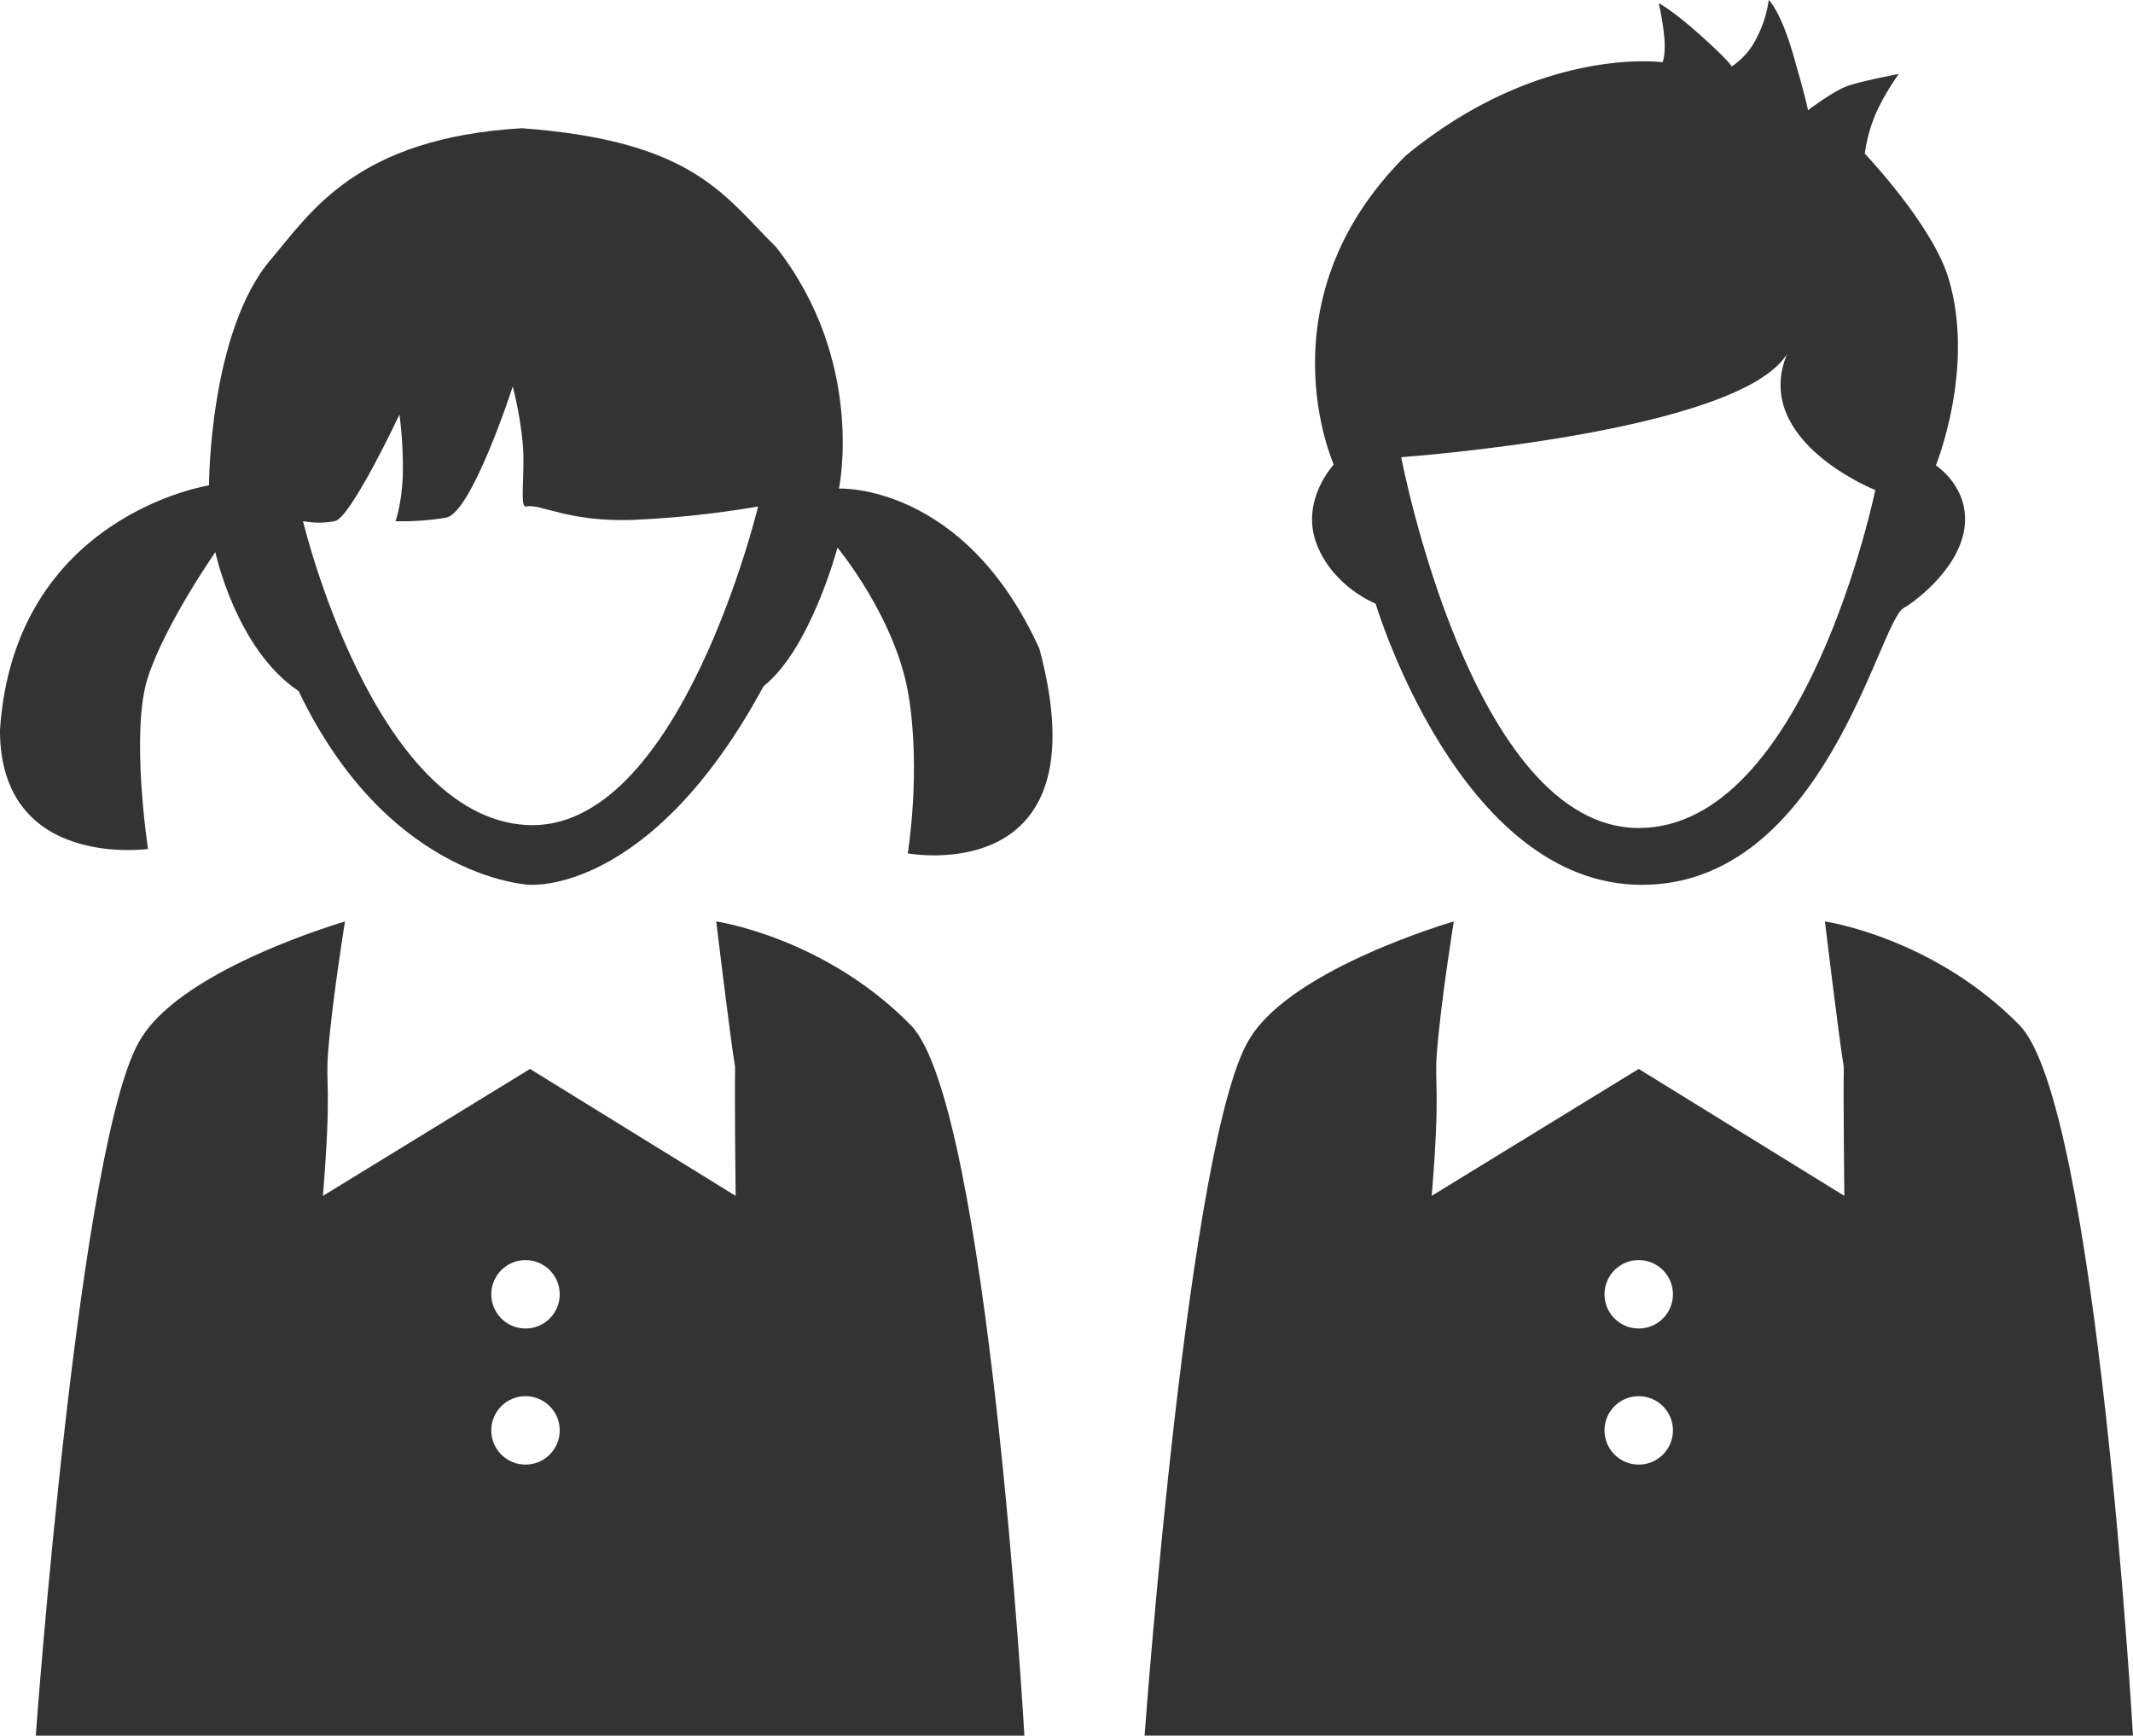
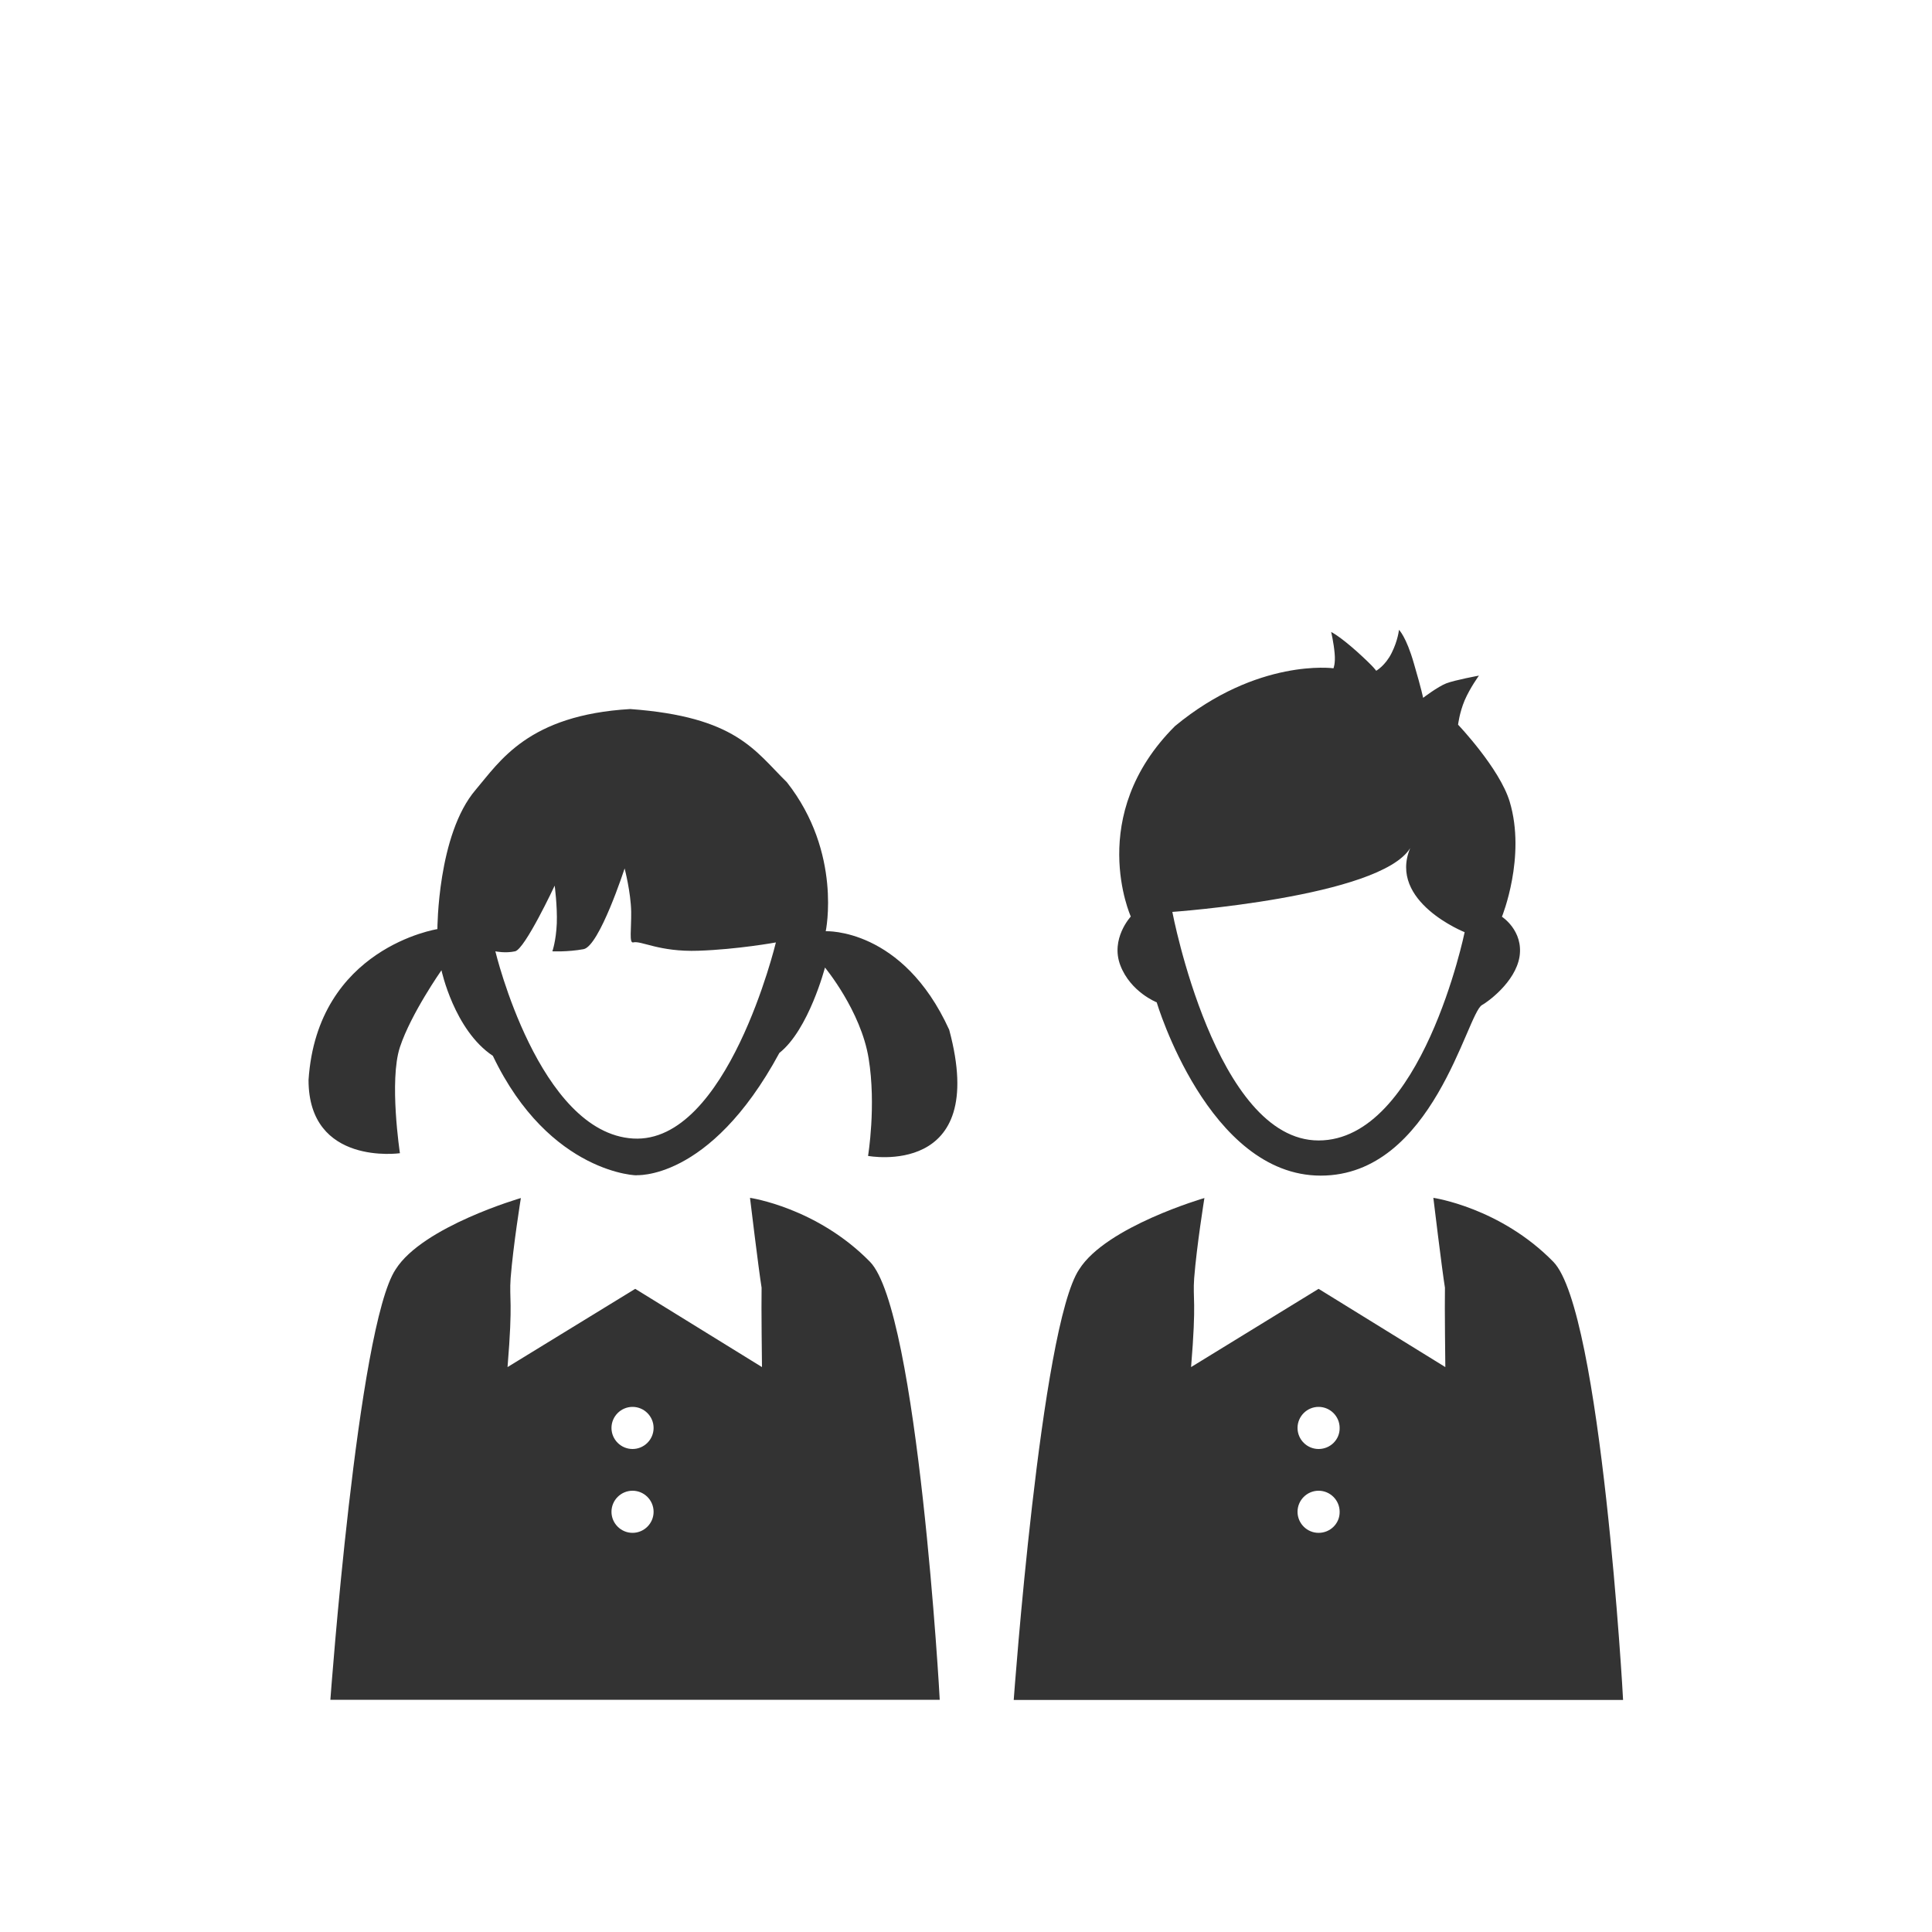
- <svg xmlns="http://www.w3.org/2000/svg" id="body" viewBox="0 0 712.47 579.82">
-   <defs>
-     <style>.cls-1{fill:#333;}</style>
-   </defs>
-   <g id="boy">
-     <path class="cls-1" d="M790.39,455.53s13.24-32.47,4.25-62.44c-5.4-18-28-41.71-28-41.71a52.7,52.7,0,0,1,3.62-13.24A78,78,0,0,1,778,324.78S764.89,327.2,760.3,329s-12.61,7.87-12.61,7.87-.75-4.12-5-18.73-8.12-18.11-8.12-18.11a38.11,38.11,0,0,1-4,12.61,23.85,23.85,0,0,1-8.37,9.62s-.62-1.62-10.37-10.37-14-10.74-14-10.74a90.32,90.32,0,0,1,1.87,11.49c.5,5.75-.59,8.21-.59,8.21s-41.12-5.71-85.83,31.25c-48.7,48.45-24,103.15-24,103.15s-11.24,12-5.75,26.47,19.73,20,19.73,20,28,93.94,88.92,93.94,79.17-87.94,87.42-92.44c2.66-1.45,18-12.24,20.26-26.22S790.39,455.53,790.39,455.53ZM691.14,576.67c-55.85,0-79.33-123.88-79.33-123.88s112.39-8,128.88-34.47c-12,29,29.47,45.46,29.47,45.46S747,576.67,691.14,576.67Z" transform="translate(-143.77 -300.06)" />
-     <path class="cls-1" d="M818.33,642.54c-28.85-29.41-65-34.65-65-34.65s4.73,39.22,6.31,48.67c-.2,10.08.18,43,.18,43l-68.68-42.4L622,699.55c3-36.8.8-36.4,1.75-48.2,1.4-17.46,5.62-43.46,5.62-43.46s-53.2,15.36-67.81,38.59c-20.79,30.91-35.47,233.4-35.47,233.4H856.23S844.21,668.92,818.33,642.54ZM691.14,789.34a11.43,11.43,0,1,1,11.43-11.43A11.43,11.43,0,0,1,691.14,789.34Zm0-45.46a11.43,11.43,0,1,1,11.43-11.43A11.43,11.43,0,0,1,691.14,743.88Z" transform="translate(-143.77 -300.06)" />
+ <svg xmlns="http://www.w3.org/2000/svg" version="1.1" id="body" x="0px" y="0px" viewBox="0 0 1000 1000" style="enable-background:new 0 0 1000 1000;" xml:space="preserve">
+   <style type="text/css">
+ 	.st0{display:none;}
+ 	.st1{display:inline;fill:#333333;}
+ 	.st2{fill:#333333;}
+ 	.st3{display:inline;}
+ </style>
+   <g class="st0">
+     <path class="st1" d="M427.8,428.8c0,0,18.4,40,57.1,50.9c12.1,3.4,21.6,4.8,31.8,1.4c4.6-1.6,10.5-5.4,19.5-9.3   c25.5-15.4,38.8-45,38.8-45s14.9,8.8,21.6-14.6c6.8-23.4-10.4-20.9-10.4-20.9s2.4-36.6-18.4-65.9c-20.8-29.3-53-31.8-53-31.8   s-35.1-25.4-25.1-35.9c10-10.5,14.9,0.9,15.4,2.9s-1,8.9,5.6,10.6c6.8,1.9,10.4-7.8,9-15.5c-1.4-7.8-11.4-14.3-14.4-15.4   c-3-1.1-24.8-3.3-34.1,15.8c-9.4,19,1.6,39.8,1.6,39.8s-29.3,13.6-43,35.8c-14.3,22.9-13.3,54.1-13.8,59.5c-6-4.9-20.6,4.8-11,22.9   C414.7,432.2,427.8,428.8,427.8,428.8z M504.2,320.9c12.5,0.4,52.3,11,50.6,63.5s-40.4,67.9-47.8,67.8c-7.4-0.3-49.4,6.4-58.8-57.5   C438.7,329,491.7,320.4,504.2,320.9z" />
+     <path class="st1" d="M643.1,570.1c-7.8-10.9-62.3-77.9-89.2-70.9s-32.3,18.1-54.6,17.3c-22.4-0.9-42.5-15.9-55-18.6   c-23.8-5.3-74.4,55-87.9,74c-13.5,19-57.4,93.5-44.1,116.3c13.3,22.8,25.3,16.4,39,13.5c13.8-2.9,46.3-115.4,61.9-108.7   c31,13.5-1,237.1-1,237.1s-38.6,4.3-38.1,28.6c1.8,17.4,12.4,18.3,12.4,18.3s22.5,3.1,45.6,2.6c21-0.5,42.6-3.8,47.5-19.3   c8.5-59.4-4.9-97.4,8.6-106.3c4.8-0.8,16.4-1.3,24.8,1c10.4,4.3,5.9,72.4,6.1,98.5c0.1,19,19.3,22.9,28.4,24.8   c9.1,1.9,59,2.3,63.1,1c4.1-1.3,17.6-9.8,16.1-27.3c-1.5-17.5-34.3-18.8-37.5-23.4c-3.3-4.6-17-229.6-4.6-235.8   c12.4-6.3,30.6,33.3,30.6,33.3s21.5,59,27.1,67.3c5.6,8.3,43.4,20,47.5-10C694,653.4,653.6,584.6,643.1,570.1z M500.3,671.2   c-10.9,0-19.8-8.9-19.8-19.8c0-10.9,8.9-19.8,19.8-19.8c10.9,0,19.8,8.9,19.8,19.8C520.1,662.3,511.2,671.2,500.3,671.2z    M500.3,607.1c-10.9,0-19.8-8.9-19.8-19.8s8.9-19.8,19.8-19.8c10.9,0,19.6,8.9,19.6,19.8S511.2,607.1,500.3,607.1z" />
  </g>
-   <g id="girl">
-     <path class="cls-1" d="M448,642.54c-28.85-29.41-65-34.65-65-34.65s4.73,39.23,6.31,48.68c-.2,10.09.18,43,.18,43l-68.68-42.4-69.18,42.4c3-36.8.8-36.4,1.75-48.2,1.4-17.46,5.62-43.46,5.62-43.46s-53.2,15.36-67.81,38.59c-20.79,30.91-35.47,233.4-35.47,233.4H485.94S473.92,668.92,448,642.54ZM319.3,789.34a11.43,11.43,0,1,1,11.43-11.43A11.43,11.43,0,0,1,319.3,789.34Zm0-45.46a11.43,11.43,0,1,1,11.43-11.43A11.43,11.43,0,0,1,319.3,743.88Z" transform="translate(-143.77 -300.06)" />
-     <path class="cls-1" d="M490.93,516.72C465.71,461.28,424,463.28,424,463.28s9-42.46-21-80.67c-17.48-17.23-27.47-35.47-84.92-39.71-55.45,3.25-70.66,28.39-83.79,43.77-20.66,24.2-20.71,75.53-20.71,75.53s-65.08,10.08-69.82,81.76c0,46.71,49.45,39.71,49.45,39.71s-6-39.36,0-57.47,22.5-41.69,22.5-41.69,6.87,32.47,27.79,46.39c30.91,64.63,79.7,65,78,64.75s39.09,4.37,77.3-66.31C414.63,516.72,423.5,483,423.5,483s19.48,23.48,23.73,49.2-.25,52.95-.25,52.95S512.66,597.4,490.93,516.72ZM319.55,575.67c-51.12-3-74.57-101.53-74.57-101.53a27.45,27.45,0,0,0,10.68,0c5.39-1.2,21.54-35.59,21.54-35.59A136.34,136.34,0,0,1,278.32,459c-.37,9.55-2.44,15.17-2.44,15.17A88.06,88.06,0,0,0,292.75,473c8.62-1.5,22.29-43.83,22.29-43.83s3.41,12.81,3.56,23.52c.13,9.51-1.08,17.1,1,16.58,4.33-1.11,14,5.23,35.39,4.48a334.16,334.16,0,0,0,42-4.48S370.67,578.66,319.55,575.67Z" transform="translate(-143.77 -300.06)" />
+   <g>
+     <g id="boy">
+       <path class="st2" d="M777.4,474.5c0,0,12.6-31,4-59.6c-5.2-17.2-26.7-39.8-26.7-39.8s0.7-6.2,3.4-12.6c2.8-6.5,7.4-12.8,7.4-12.8    s-12.5,2.3-16.9,4s-12,7.5-12,7.5s-0.7-3.9-4.8-17.9c-4-13.9-7.7-17.3-7.7-17.3s-0.5,5.4-3.8,12s-8,9.2-8,9.2s-0.6-1.5-9.9-9.9    c-9.3-8.3-13.4-10.2-13.4-10.2s1.3,5.4,1.8,11c0.5,5.4-0.6,7.8-0.6,7.8s-39.3-5.4-82,29.9c-46.5,46.3-22.9,98.6-22.9,98.6    s-10.7,11.5-5.4,25.3c5.3,13.8,18.8,19.1,18.8,19.1s26.7,89.7,84.9,89.7c58.2,0,75.6-84,83.5-88.3c2.6-1.4,17.2-11.7,19.4-25    C788.6,481.7,777.4,474.5,777.4,474.5z M682.5,590.3c-53.3,0-75.7-118.3-75.7-118.3s107.4-7.6,123.1-33    c-11.5,27.7,28.2,43.5,28.2,43.5S735.9,590.3,682.5,590.3z" />
+       <path class="st2" d="M804,653.1c-27.5-28.1-62.1-33.1-62.1-33.1s4.5,37.4,6,46.5c-0.2,9.6,0.2,41.1,0.2,41.1l-65.6-40.5l-66,40.5    c2.9-35.1,0.8-34.8,1.6-46c1.3-16.7,5.3-41.5,5.3-41.5s-50.8,14.7-64.8,36.9c-19.9,29.5-33.9,222.9-33.9,222.9h315.4    C840.2,879.9,828.8,678.4,804,653.1z M682.5,793.4c-6,0-10.9-4.9-10.9-10.9s4.9-10.9,10.9-10.9c6,0,10.9,4.9,10.9,10.9    C693.5,788.5,688.6,793.4,682.5,793.4z M682.5,750c-6,0-10.9-4.9-10.9-10.9c0-6,4.9-10.9,10.9-10.9c6,0,10.9,4.9,10.9,10.9    C693.5,745.1,688.6,750,682.5,750z" />
+     </g>
+     <g id="girl">
+       <path class="st2" d="M450.3,653.1c-27.5-28.1-62.1-33.1-62.1-33.1s4.5,37.4,6,46.5c-0.2,9.6,0.2,41.1,0.2,41.1l-65.6-40.5    l-66.1,40.5c2.9-35.1,0.8-34.8,1.6-46c1.3-16.7,5.3-41.5,5.3-41.5s-50.8,14.7-64.8,36.9C185.1,686.4,171,879.8,171,879.8h315.4    C486.5,879.9,475.1,678.4,450.3,653.1z M327.4,793.4c-6,0-10.9-4.9-10.9-10.9s4.9-10.9,10.9-10.9c6,0,10.9,4.9,10.9,10.9    C338.3,788.5,333.4,793.4,327.4,793.4z M327.4,750c-6,0-10.9-4.9-10.9-10.9c0-6,4.9-10.9,10.9-10.9c6,0,10.9,4.9,10.9,10.9    C338.3,745.1,333.4,750,327.4,750z" />
+       <path class="st2" d="M491.3,533c-24.1-52.9-63.9-51-63.9-51s8.6-40.6-20.1-77.1c-16.7-16.4-26.3-33.9-81.1-37.9    c-52.9,3.1-67.5,27.1-80,41.8c-19.8,23.1-19.8,72.1-19.8,72.1s-62.2,9.6-66.7,78.1c0,44.6,47.3,37.9,47.3,37.9s-5.7-37.6,0-54.9    c5.7-17.3,21.5-39.8,21.5-39.8s6.6,31,26.6,44.3c29.5,61.7,76.1,62.1,74.5,61.8c-1.6-0.3,37.3,4.2,73.8-63.3    c15.2-12,23.6-44.2,23.6-44.2s18.6,22.4,22.6,47c4,24.5-0.3,50.5-0.3,50.5S512.1,610.1,491.3,533z M327.7,589.3    c-48.8-2.9-71.3-96.9-71.3-96.9s5.1,1.1,10.2,0s20.5-34,20.5-34s1.4,10.4,1.1,19.5c-0.4,9.2-2.3,14.5-2.3,14.5s7.8,0.4,16.1-1.1    c8.2-1.4,21.3-41.8,21.3-41.8s3.2,12.2,3.4,22.4c0.1,9.1-1.1,16.3,1,15.9c4.1-1.1,13.4,5,33.8,4.3s40.1-4.3,40.1-4.3    S376.5,592.2,327.7,589.3z" />
+     </g>
+   </g>
+   <g class="st0">
+     <g id="Layer_3" class="st3">
+       <g>
+         <path class="st2" d="M682.8,158.1c-48.3,0-96,43.7-91.3,118.8c4.1,65.5,44.9,118.8,93.2,118.8s94.2-53.3,97-118.8     C785.5,186.6,728,158.1,682.8,158.1z M761.9,276.9c-2.2,52-38.6,94.2-76.8,94.2c-38.3,0-70.5-42.3-73.8-94.2     c-3.8-59.5,34-94.2,72.3-94.2C719.4,182.8,764.9,205.4,761.9,276.9z" />
+         <path class="st2" d="M516,880.1c0.2-17.9,1.2-63.6,5.6-118.8c5.7-71.3,16.6-90.8,16.6-90.8l11.9,209.6h275.5l9.6-207.7     c0,0,14.3,42.8,18.5,93.2c3.4,40.2,3.5,94.3,3.4,114.5h75.5c1.7-28.4,6.9-124.7,3.3-167.8c-4.3-50.9-44.2-217.7-44.2-217.7     s-27.1-27.6-58-44.2s-64.2-22.8-64.2-22.8s-9.5,51.8-32.3,100.8s-50.9,74.1-50.9,74.1s-34.2-38.5-54.2-81.7     c-20-43.3-26.6-95.5-26.6-95.5s-44.7,17.1-68.4,28.3c-30.7,14.3-52.8,38.3-52.8,38.3S446,614.5,439.4,705.3     c-5.5,74.8-0.2,150.6,1.9,174.9L516,880.1L516,880.1z" />
+         <path class="st2" d="M753.1,395.8l-52.8,57l42.8,76l29-97.9L753.1,395.8z M739.8,479.4L727,456.6l2.4-4.3l20.4-27.1l7.6,15.7     L739.8,479.4z" />
+         <path class="st2" d="M601.2,430.9l29,97.9l42.8-76l-52.8-57L601.2,430.9z M615.9,440.9l7.6-15.7l20.4,27.1l2.4,4.3l-12.8,22.8     L615.9,440.9z" />
+         <rect x="678.5" y="506" class="st2" width="12.4" height="109.8" />
+         <polygon class="st2" points="726.9,486.5 700.3,452.8 686.1,516.8 686.1,531.3    " />
+         <polygon class="st2" points="642.8,486.5 673,452.8 682,514.3 678.5,526.8    " />
+         <g>
+           <path class="st2" d="M170.8,468.8l20-7.1c0,0,10.2,58.5,53.4,58.5s54.2-58.5,54.2-58.5l21.4,7.1c0,0-13.5,77-74.5,77      s-74.5-74.9-74.5-74.9" />
+           <path class="st2" d="M96.1,880.1h298.4l-8.3-38.2c0,0,39.9-116.8,40.2-158.9c2.5-54.5-19.1-134.2-22.1-142s-20-61.8-50.5-62.1      c-17.1-0.2-19.2,20.7-20.9,25.5s-20.4,74.4-87.6,74.4s-82.1-57.6-86.7-69.3c-4.6-11.7-3-27.8-15.7-29.4      c-15.2-5.5-29.2,10.1-36.1,19.5s-44.3,80-44,185.6c4.7,66.2,41.9,155.1,41.9,155.1L96.1,880.1z M360.7,628.1      c2.5-22.8-7.1-58.8-7.1-58.8l9.6-33.5c0,0,33.9,67,28.9,146.5s-22.5,103-22.5,103l-29.9-119.8      C339.7,665.5,358.3,650.9,360.7,628.1z M97.1,682.3c-5-79.5,28.9-146.5,28.9-146.5l9.6,33.5c0,0-9.6,36-7.1,58.8      c2.5,22.8,21,37.4,21,37.4l-29.9,119.8C119.6,785.3,102.1,761.8,97.1,682.3z" />
+           <path class="st2" d="M358.2,416.6c19.9,0.1,35.8-3.7,35.8-3.7s-30.2-6.9-57.1-43.4c-0.2-0.3-0.3-0.6-0.5-0.9      c-2-8.7-3.3-16.2-4.2-22.5c0.1-1.6,0.2-3.2,0.2-4.8c2.4-115-56.4-132.1-87.9-132.1c-31.2,0-90.4,24.7-87.1,122.7      c-0.4,8-1.8,20.2-5.6,36.6c-0.2,0.3-0.3,0.6-0.5,0.9c-26.9,36.5-57.1,43.4-57.1,43.4s15.9,3.8,35.8,3.7      c-14.2,18.7-27.9,25.5-27.9,25.5s37.8-0.1,66.3-17.1c7.6-4.5,14.3-10,20.1-15.7c17.8,20.8,39.8,33.8,56.1,33.8      c16.5,0,39.6-11.7,57.9-31.3c5.2,4.8,11,9.4,17.4,13.2c28.5,17,66.3,17.1,66.3,17.1S372.5,435.3,358.2,416.6z M296.2,334.7      c-15.1,54.7-41.4,72.7-52.1,72.7c-21.4,0-37.1-20.5-52-72.7c87-26.4,98-64,98-64S305.5,301.2,296.2,334.7z" />
+         </g>
+       </g>
+     </g>
  </g>
</svg>
